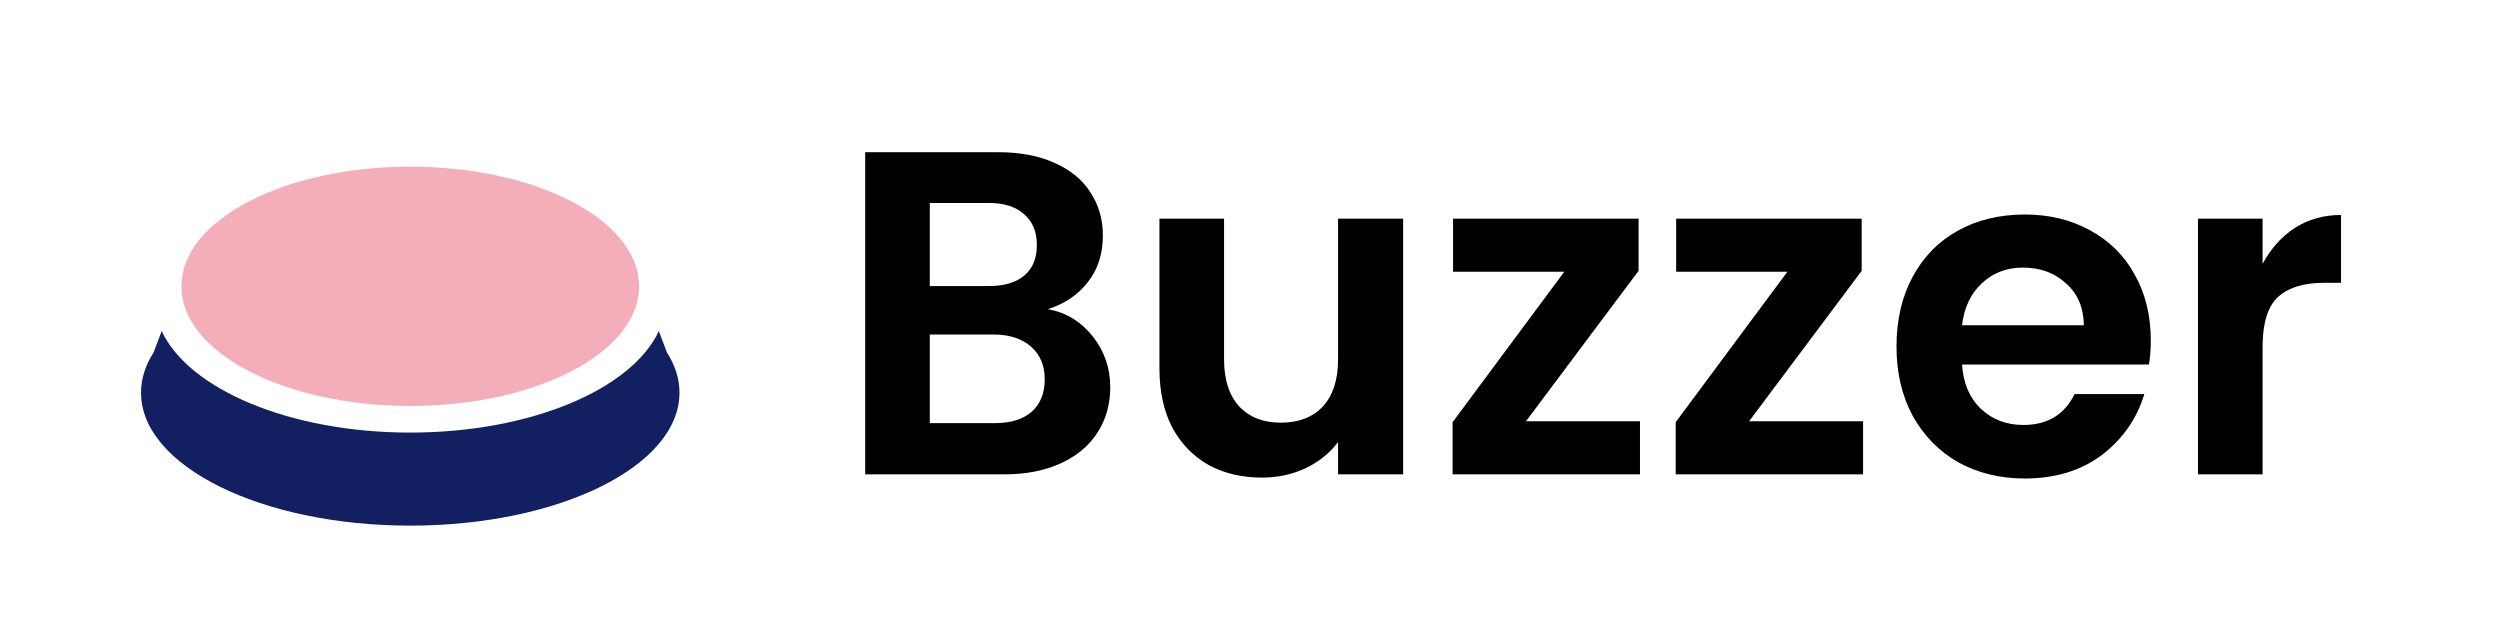
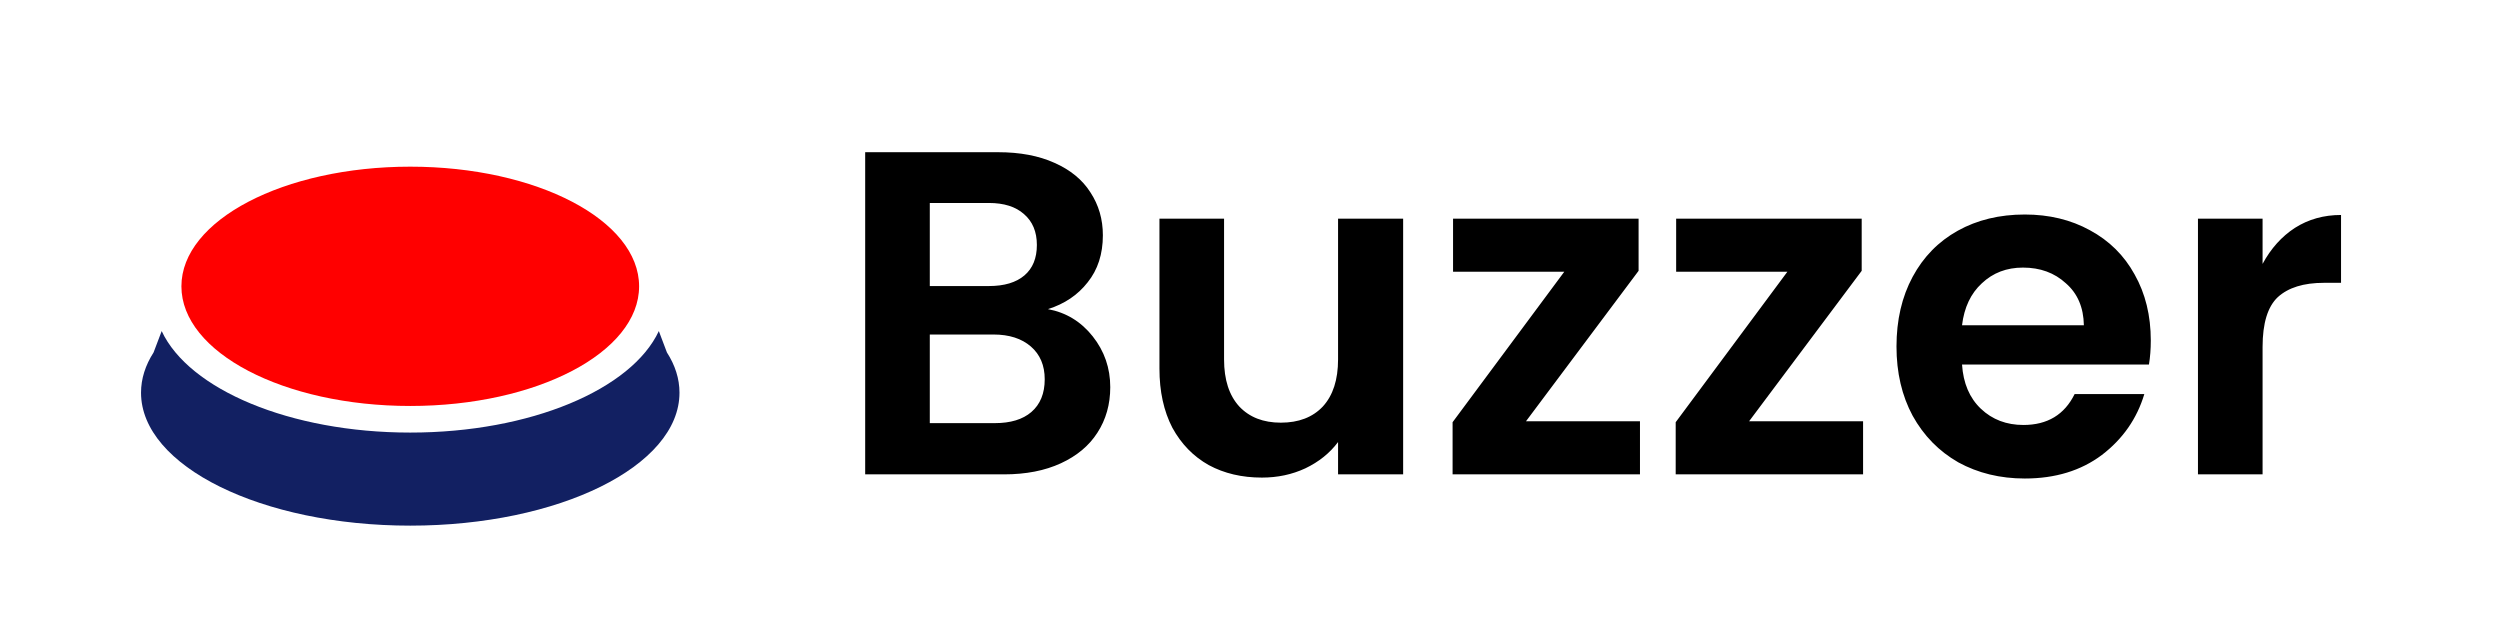
<svg xmlns="http://www.w3.org/2000/svg" width="195" height="49" viewBox="0 0 195 49" fill="none">
  <path d="M81.74 24.112C83.156 24.376 84.32 25.084 85.232 26.236C86.144 27.388 86.6 28.708 86.6 30.196C86.6 31.54 86.264 32.728 85.592 33.76C84.944 34.768 83.996 35.56 82.748 36.136C81.5 36.712 80.024 37 78.32 37H67.484V11.872H77.852C79.556 11.872 81.02 12.148 82.244 12.7C83.492 13.252 84.428 14.02 85.052 15.004C85.7 15.988 86.024 17.104 86.024 18.352C86.024 19.816 85.628 21.04 84.836 22.024C84.068 23.008 83.036 23.704 81.74 24.112ZM72.524 22.312H77.132C78.332 22.312 79.256 22.036 79.904 21.484C80.552 20.932 80.876 20.14 80.876 19.108C80.876 18.076 80.54 17.272 79.868 16.696C79.22 16.12 78.308 15.832 77.132 15.832H72.524V22.312ZM77.6 33.004C78.824 33.004 79.772 32.716 80.444 32.14C81.14 31.54 81.488 30.688 81.488 29.584C81.488 28.504 81.128 27.652 80.408 27.028C79.688 26.404 78.716 26.092 77.492 26.092H72.524V33.004H77.6ZM109.445 17.056V37H104.369V34.48C103.721 35.344 102.869 36.028 101.813 36.532C100.781 37.012 99.653 37.252 98.429 37.252C96.869 37.252 95.489 36.928 94.289 36.28C93.089 35.608 92.141 34.636 91.445 33.364C90.773 32.068 90.437 30.532 90.437 28.756V17.056H95.477V28.036C95.477 29.62 95.873 30.844 96.665 31.708C97.457 32.548 98.537 32.968 99.905 32.968C101.297 32.968 102.389 32.548 103.181 31.708C103.973 30.844 104.369 29.62 104.369 28.036V17.056H109.445ZM119.026 32.86H127.918V37H113.302V32.932L122.014 21.196H113.338V17.056H127.81V21.124L119.026 32.86ZM136.428 32.86H145.32V37H130.704V32.932L139.416 21.196H130.74V17.056H145.212V21.124L136.428 32.86ZM167.762 26.56C167.762 27.232 167.714 27.856 167.618 28.432H153.038C153.134 29.896 153.626 31.048 154.514 31.888C155.402 32.728 156.506 33.148 157.826 33.148C159.698 33.148 161.03 32.344 161.822 30.736H167.258C166.682 32.656 165.578 34.24 163.946 35.488C162.314 36.712 160.31 37.324 157.934 37.324C156.014 37.324 154.286 36.904 152.75 36.064C151.238 35.2 150.05 33.988 149.186 32.428C148.346 30.868 147.926 29.068 147.926 27.028C147.926 24.964 148.346 23.152 149.186 21.592C150.026 20.032 151.202 18.832 152.714 17.992C154.226 17.152 155.966 16.732 157.934 16.732C159.83 16.732 161.522 17.14 163.01 17.956C164.522 18.772 165.686 19.924 166.502 21.412C167.342 22.9 167.762 24.616 167.762 26.56ZM162.542 25.372C162.518 23.98 162.05 22.888 161.138 22.096C160.25 21.28 159.134 20.872 157.79 20.872C156.518 20.872 155.45 21.28 154.586 22.096C153.722 22.888 153.206 23.98 153.038 25.372H162.542ZM176.481 20.584C177.129 19.384 177.969 18.448 179.001 17.776C180.057 17.104 181.257 16.768 182.601 16.768V22.06H181.269C179.685 22.06 178.485 22.432 177.669 23.176C176.877 23.92 176.481 25.216 176.481 27.064V37H171.441V17.056H176.481V20.584Z" fill="black" />
  <path fill-rule="evenodd" clip-rule="evenodd" d="M12.611 25.823L11.98 27.489C11.344 28.479 11 29.535 11 30.63C11 36.357 20.402 41 32 41C43.598 41 53 36.357 53 30.63C53 29.535 52.656 28.479 52.019 27.489L51.389 25.823C49.269 30.367 41.392 33.741 32 33.741C22.608 33.741 14.731 30.367 12.611 25.823Z" fill="#122062" />
-   <ellipse cx="32" cy="22.333" rx="17.85" ry="9.333" fill="#F3AEB9" />
+   <ellipse cx="32" cy="22.333" rx="17.85" ry="9.333" fill="#FF0000" />
</svg>
